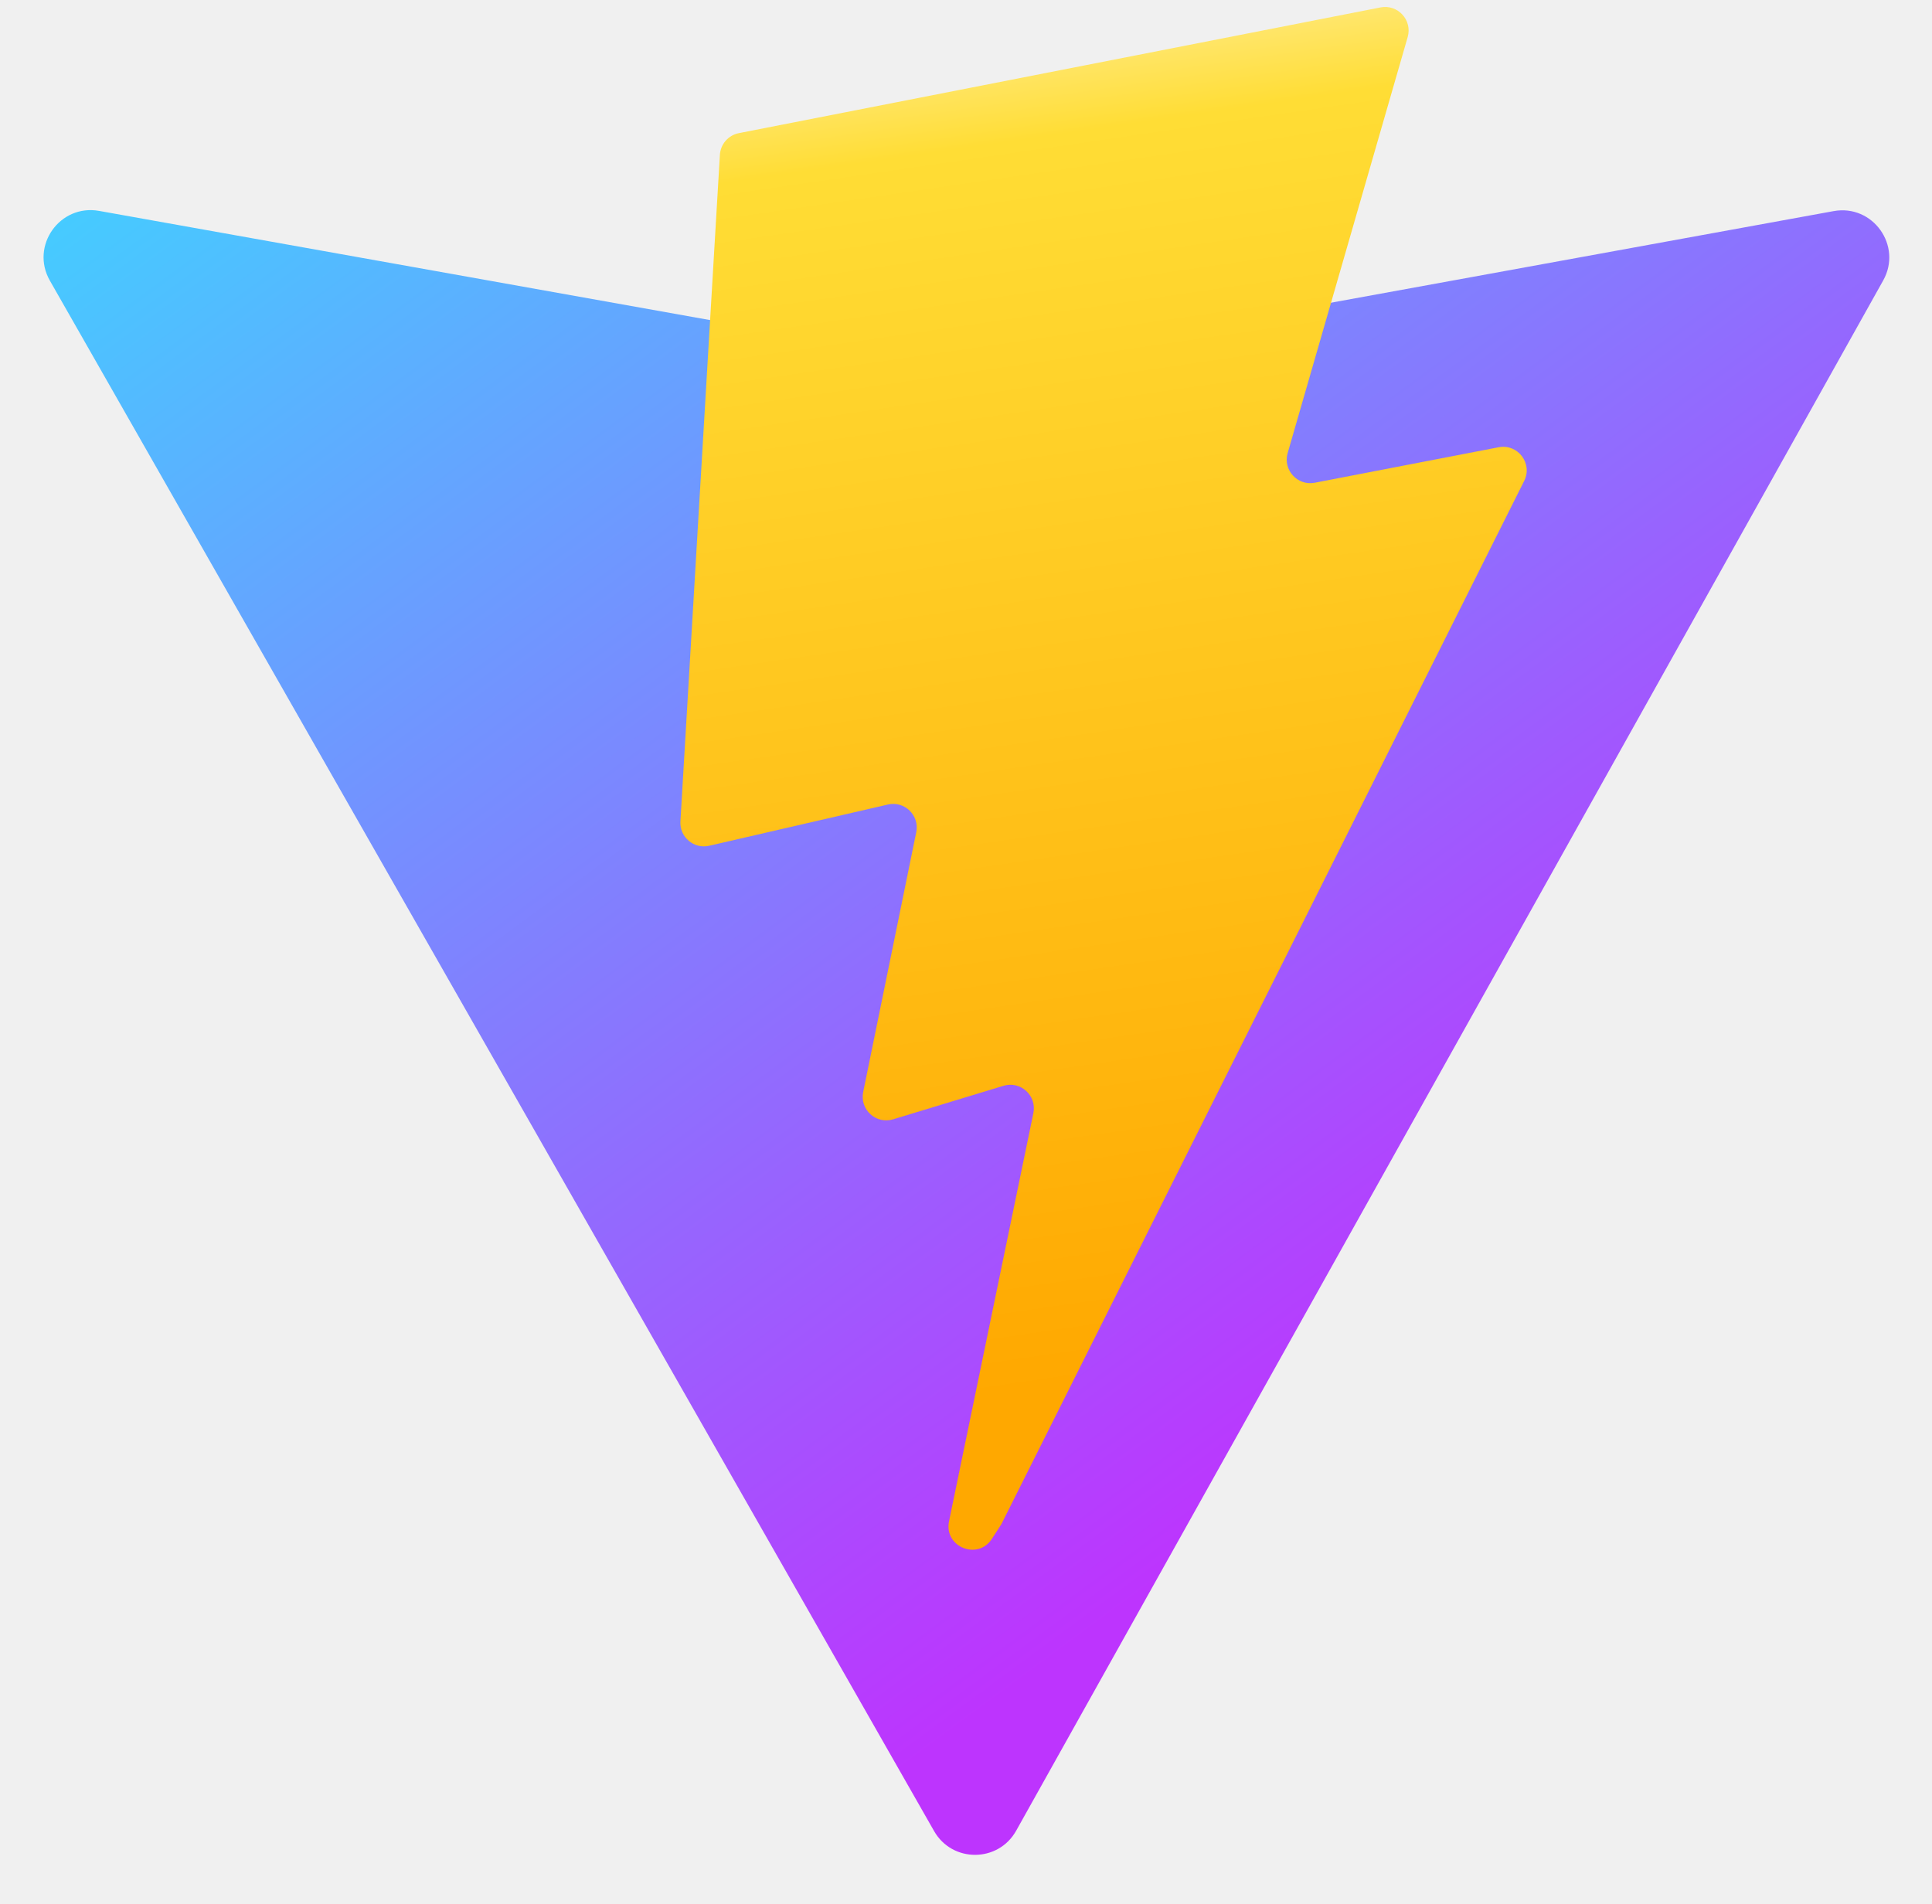
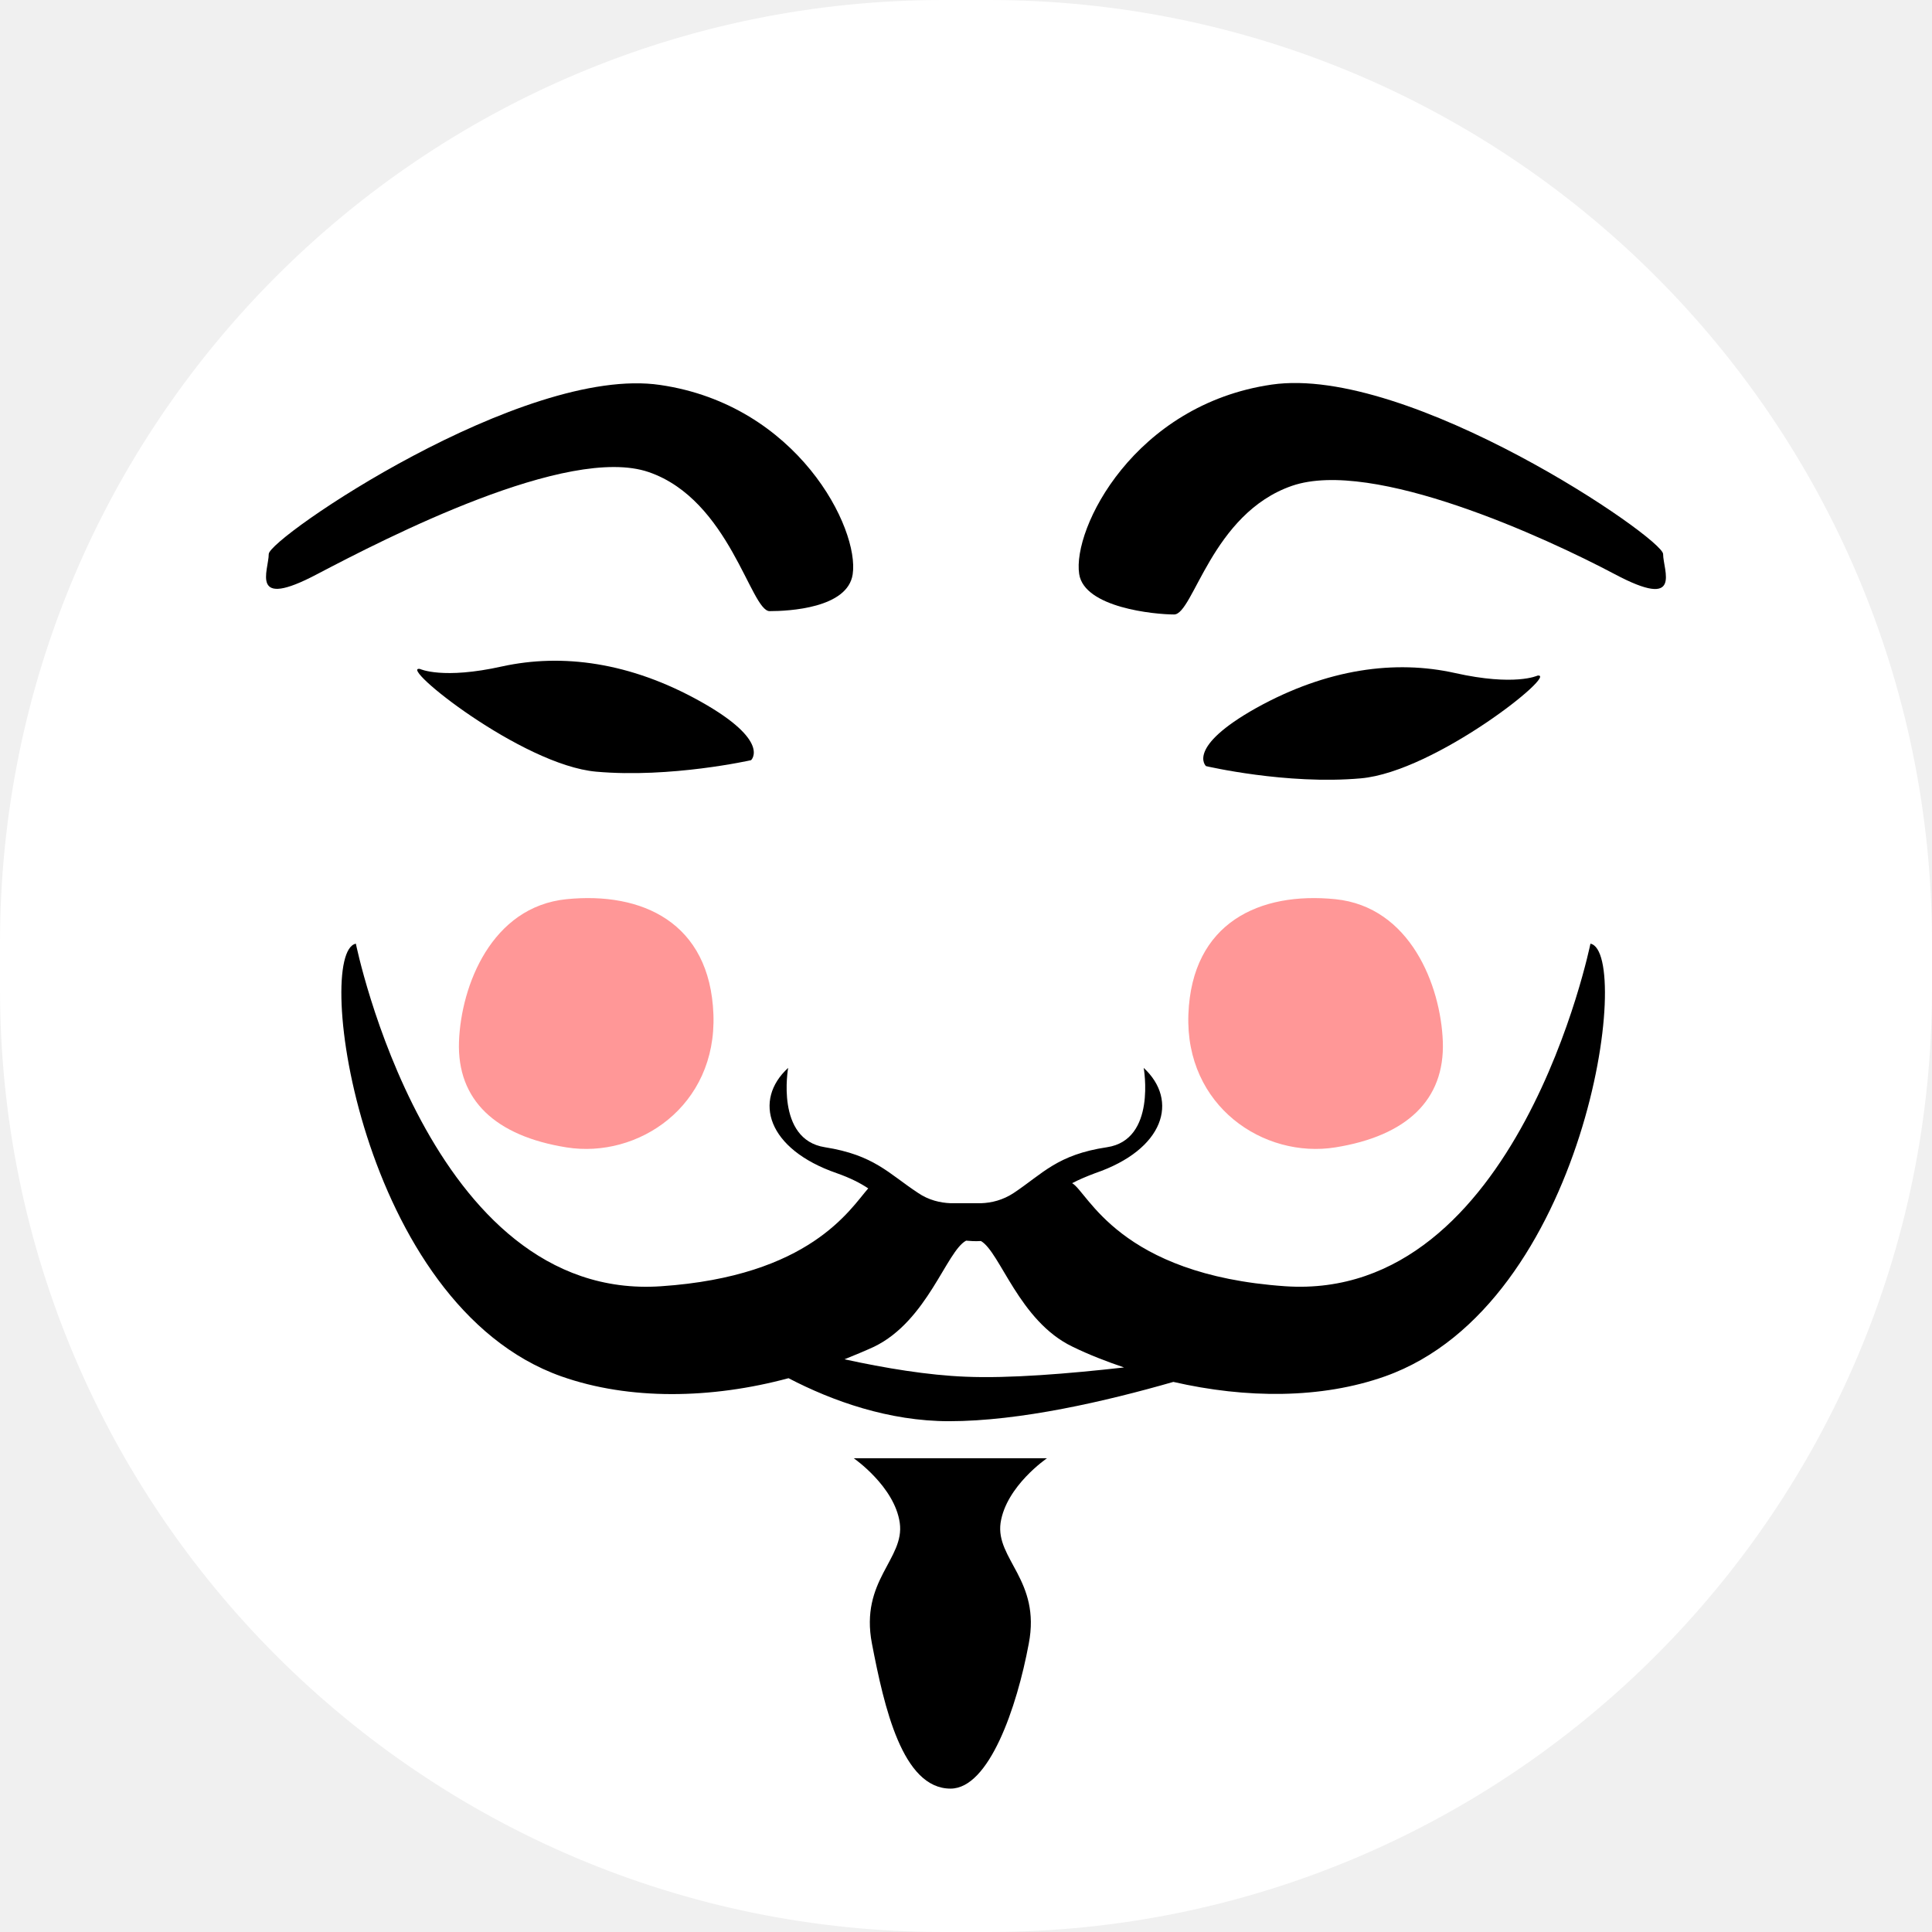
- <svg xmlns="http://www.w3.org/2000/svg" width="410" height="404" viewBox="0 0 410 404" fill="none">
-   <path d="M399.641 59.525L215.643 388.545C211.844 395.338 202.084 395.378 198.228 388.618L10.582 59.556C6.381 52.19 12.68 43.267 21.028 44.759L205.223 77.682C206.398 77.892 207.601 77.89 208.776 77.676L389.119 44.806C397.439 43.289 403.768 52.143 399.641 59.525Z" fill="url(#paint0_linear)" />
-   <path d="M292.965 1.574L156.801 28.255C154.563 28.694 152.906 30.59 152.771 32.866L144.395 174.33C144.198 177.662 147.258 180.248 150.51 179.498L188.42 170.749C191.967 169.931 195.172 173.055 194.443 176.622L183.18 231.775C182.422 235.487 185.907 238.661 189.532 237.56L212.947 230.446C216.577 229.344 220.065 232.527 219.297 236.242L201.398 322.875C200.278 328.294 207.486 331.249 210.492 326.603L212.5 323.5L323.454 102.072C325.312 98.365 322.108 94.137 318.036 94.923L279.014 102.454C275.347 103.161 272.227 99.746 273.262 96.158L298.731 7.867C299.767 4.273 296.636 0.855 292.965 1.574Z" fill="url(#paint1_linear)" />
-   <defs>
-     <linearGradient id="paint0_linear" x1="6" y1="33" x2="235" y2="344" gradientUnits="userSpaceOnUse">
-       <stop stop-color="#41D1FF" />
-       <stop offset="1" stop-color="#BD34FE" />
-     </linearGradient>
-     <linearGradient id="paint1_linear" x1="194.651" y1="8.818" x2="236.076" y2="292.989" gradientUnits="userSpaceOnUse">
-       <stop stop-color="#FFEA83" />
-       <stop offset="0.083" stop-color="#FFDD35" />
-       <stop offset="1" stop-color="#FFA800" />
-     </linearGradient>
-   </defs>
+ <svg xmlns="http://www.w3.org/2000/svg" width="1024" height="1024" viewBox="0 0 1024 1024" fill="none">
+   <rect width="1024" height="1024" rx="500" fill="white" />
+   <path d="M343.855 250.225C386.693 264.962 397.893 323.913 407.915 323.913C418.133 323.913 449.18 322.341 451.931 304.459C455.664 280.093 422.652 214.658 349.947 204.047C277.242 193.24 142.442 285.202 142.442 293.652C142.442 302.298 131.831 323.52 168.184 304.263C204.536 285.202 301.018 235.487 343.855 250.225Z" fill="black" />
+   <path d="M881.482 293.652C881.482 285.202 746.879 193.24 673.977 203.851C601.272 214.462 568.26 280.093 571.993 304.263C574.744 322.145 612.08 325.682 622.298 325.682C632.516 325.682 642.144 272.233 684.785 257.496C727.622 242.758 819.388 285.006 855.741 304.263C892.29 323.717 881.482 302.298 881.482 293.652Z" fill="black" />
+   <path d="M842.967 500.174C842.967 500.174 804.453 689.994 681.247 681.741C592.821 675.65 576.708 631.83 568.259 627.114C571.599 625.345 575.726 623.577 580.442 621.808C617.187 609.232 624.851 583.294 606.183 566.002C606.183 566.002 613.061 604.123 586.73 608.053C560.399 611.983 552.735 622.005 537.408 632.223C531.513 636.153 525.421 637.528 520.116 637.725H503.806C498.501 637.528 492.213 636.153 486.514 632.223C470.991 622.005 463.327 612.18 437.193 608.053C410.861 603.927 417.739 566.002 417.739 566.002C399.071 583.098 406.538 609.036 443.481 621.808C450.751 624.363 456.057 627.114 460.183 629.865C450.555 640.869 429.332 676.436 350.339 681.741C227.133 690.191 188.619 500.174 188.619 500.174C166.021 504.497 190.584 691.566 297.48 729.491C333.637 742.263 377.063 741.477 417.935 730.473C441.319 742.656 471.187 753.267 503.02 753.267C540.749 753.267 586.337 742.656 621.903 732.438C660.418 741.281 700.307 741.477 734.106 729.491C841.002 691.566 865.565 504.497 842.967 500.174ZM511.863 729.687C491.82 728.901 469.222 725.168 447.607 720.452C452.913 718.29 458.218 716.129 463.327 713.771C491.623 700.016 501.645 663.073 512.059 657.571C514.221 657.768 516.775 657.964 519.919 657.768C530.137 663.663 540.159 700.212 568.455 713.771C577.298 718.094 586.533 721.631 595.769 724.775C566.097 728.115 534.854 730.67 511.863 729.687Z" fill="black" />
+   <path d="M266.238 353.191C234.602 360.265 222.615 354.567 222.615 354.567C210.432 352.405 276.456 405.461 315.953 408.998C355.45 412.535 398.091 402.906 398.091 402.906C398.091 402.906 408.898 392.885 371.366 371.859C333.835 350.833 297.875 346.314 266.238 353.191Z" fill="black" />
+   <path d="M721.333 412.535C760.83 408.998 826.854 356.139 814.868 358.104C814.868 358.104 802.881 363.803 771.244 356.729C739.608 349.655 703.452 354.371 665.92 375.2C628.388 396.226 639.196 406.051 639.196 406.051C639.196 406.051 681.836 416.072 721.333 412.535Z" fill="black" />
+   <path d="M554.898 772.918H512.454H494.965H452.521C452.521 772.918 474.136 787.852 476.887 807.109C479.638 826.366 455.665 837.567 462.149 871.168C468.634 904.77 478.262 948 503.808 948C524.244 948 538.981 904.966 545.269 871.168C551.754 837.567 527.584 826.366 530.335 807.109C533.283 787.655 554.898 772.918 554.898 772.918Z" fill="black" />
+   <path d="M243.275 552.075C244.374 522.393 260.498 480.619 300.257 476.588C340.2 472.557 376.294 488.864 378.127 537.601C379.959 586.338 338.184 614.188 300.257 608.141C262.513 602.095 242.176 583.04 243.275 552.075Z" fill="#FF9797" />
+   <path d="M764.726 552.075C763.626 522.393 747.503 480.619 707.743 476.588C667.801 472.557 631.706 488.864 629.874 537.601C628.042 586.338 669.816 614.188 707.743 608.141C745.487 602.095 765.825 583.04 764.726 552.075Z" fill="#FF9797" />
</svg>
